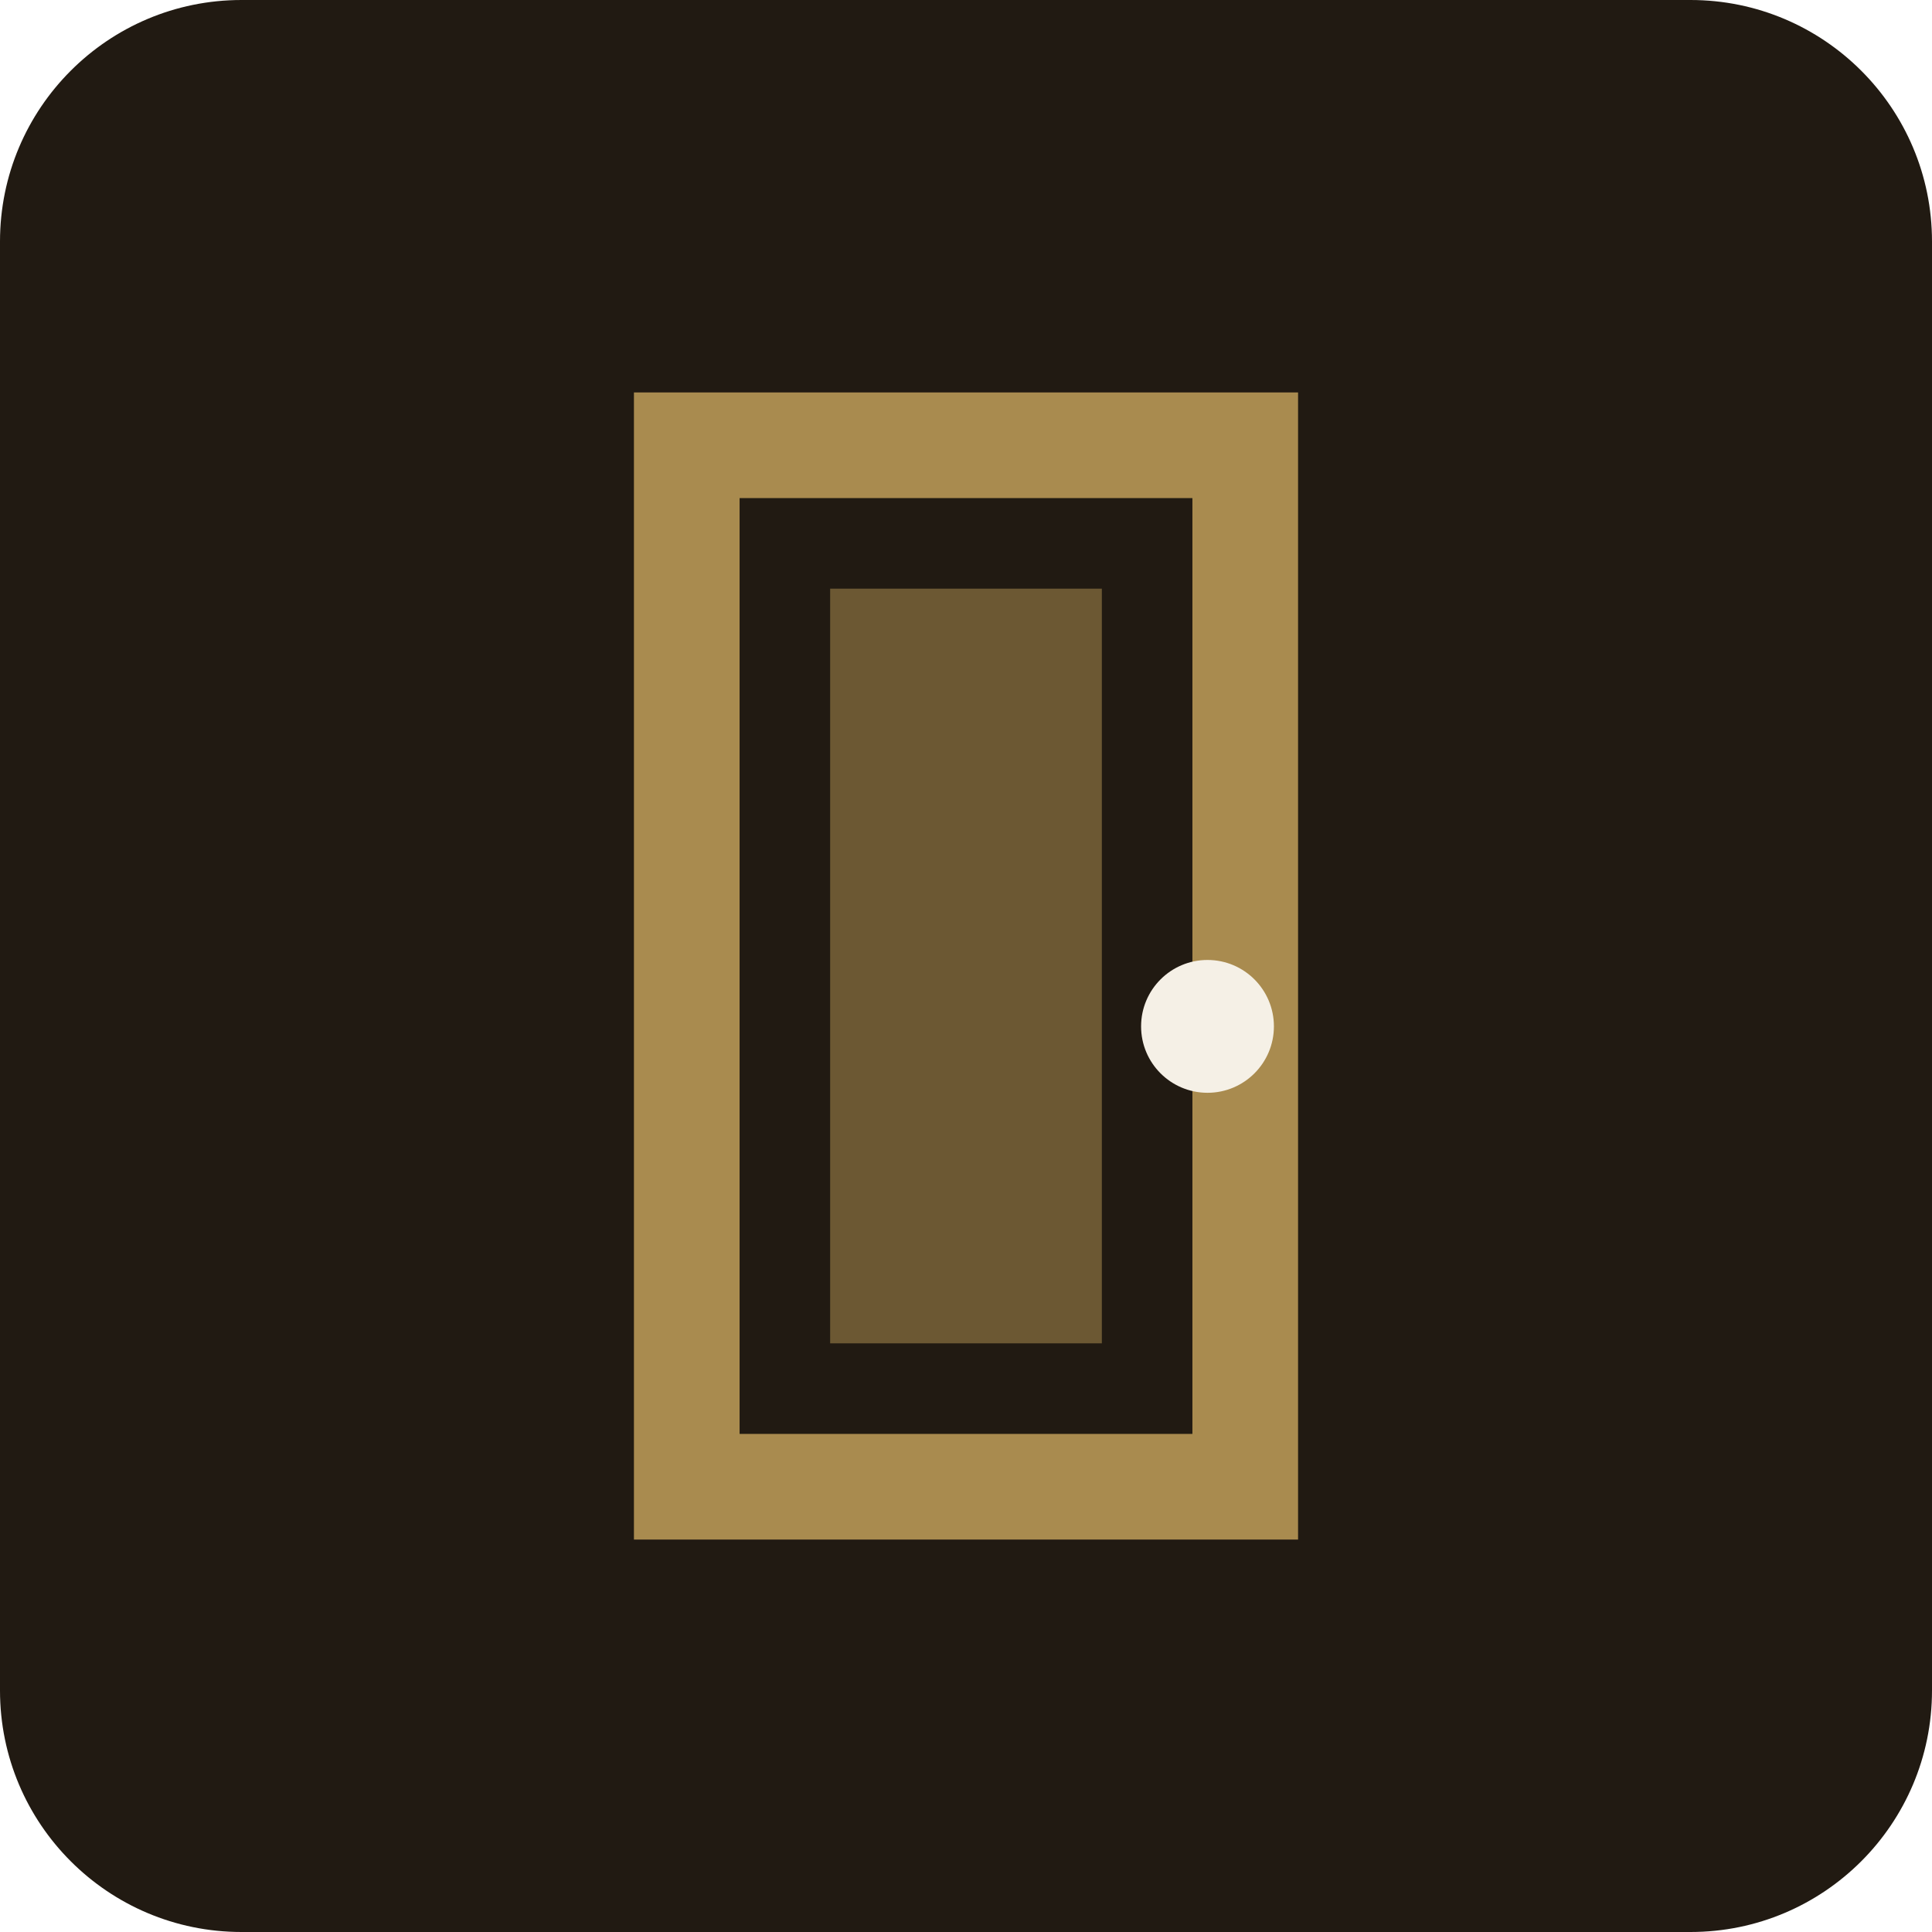
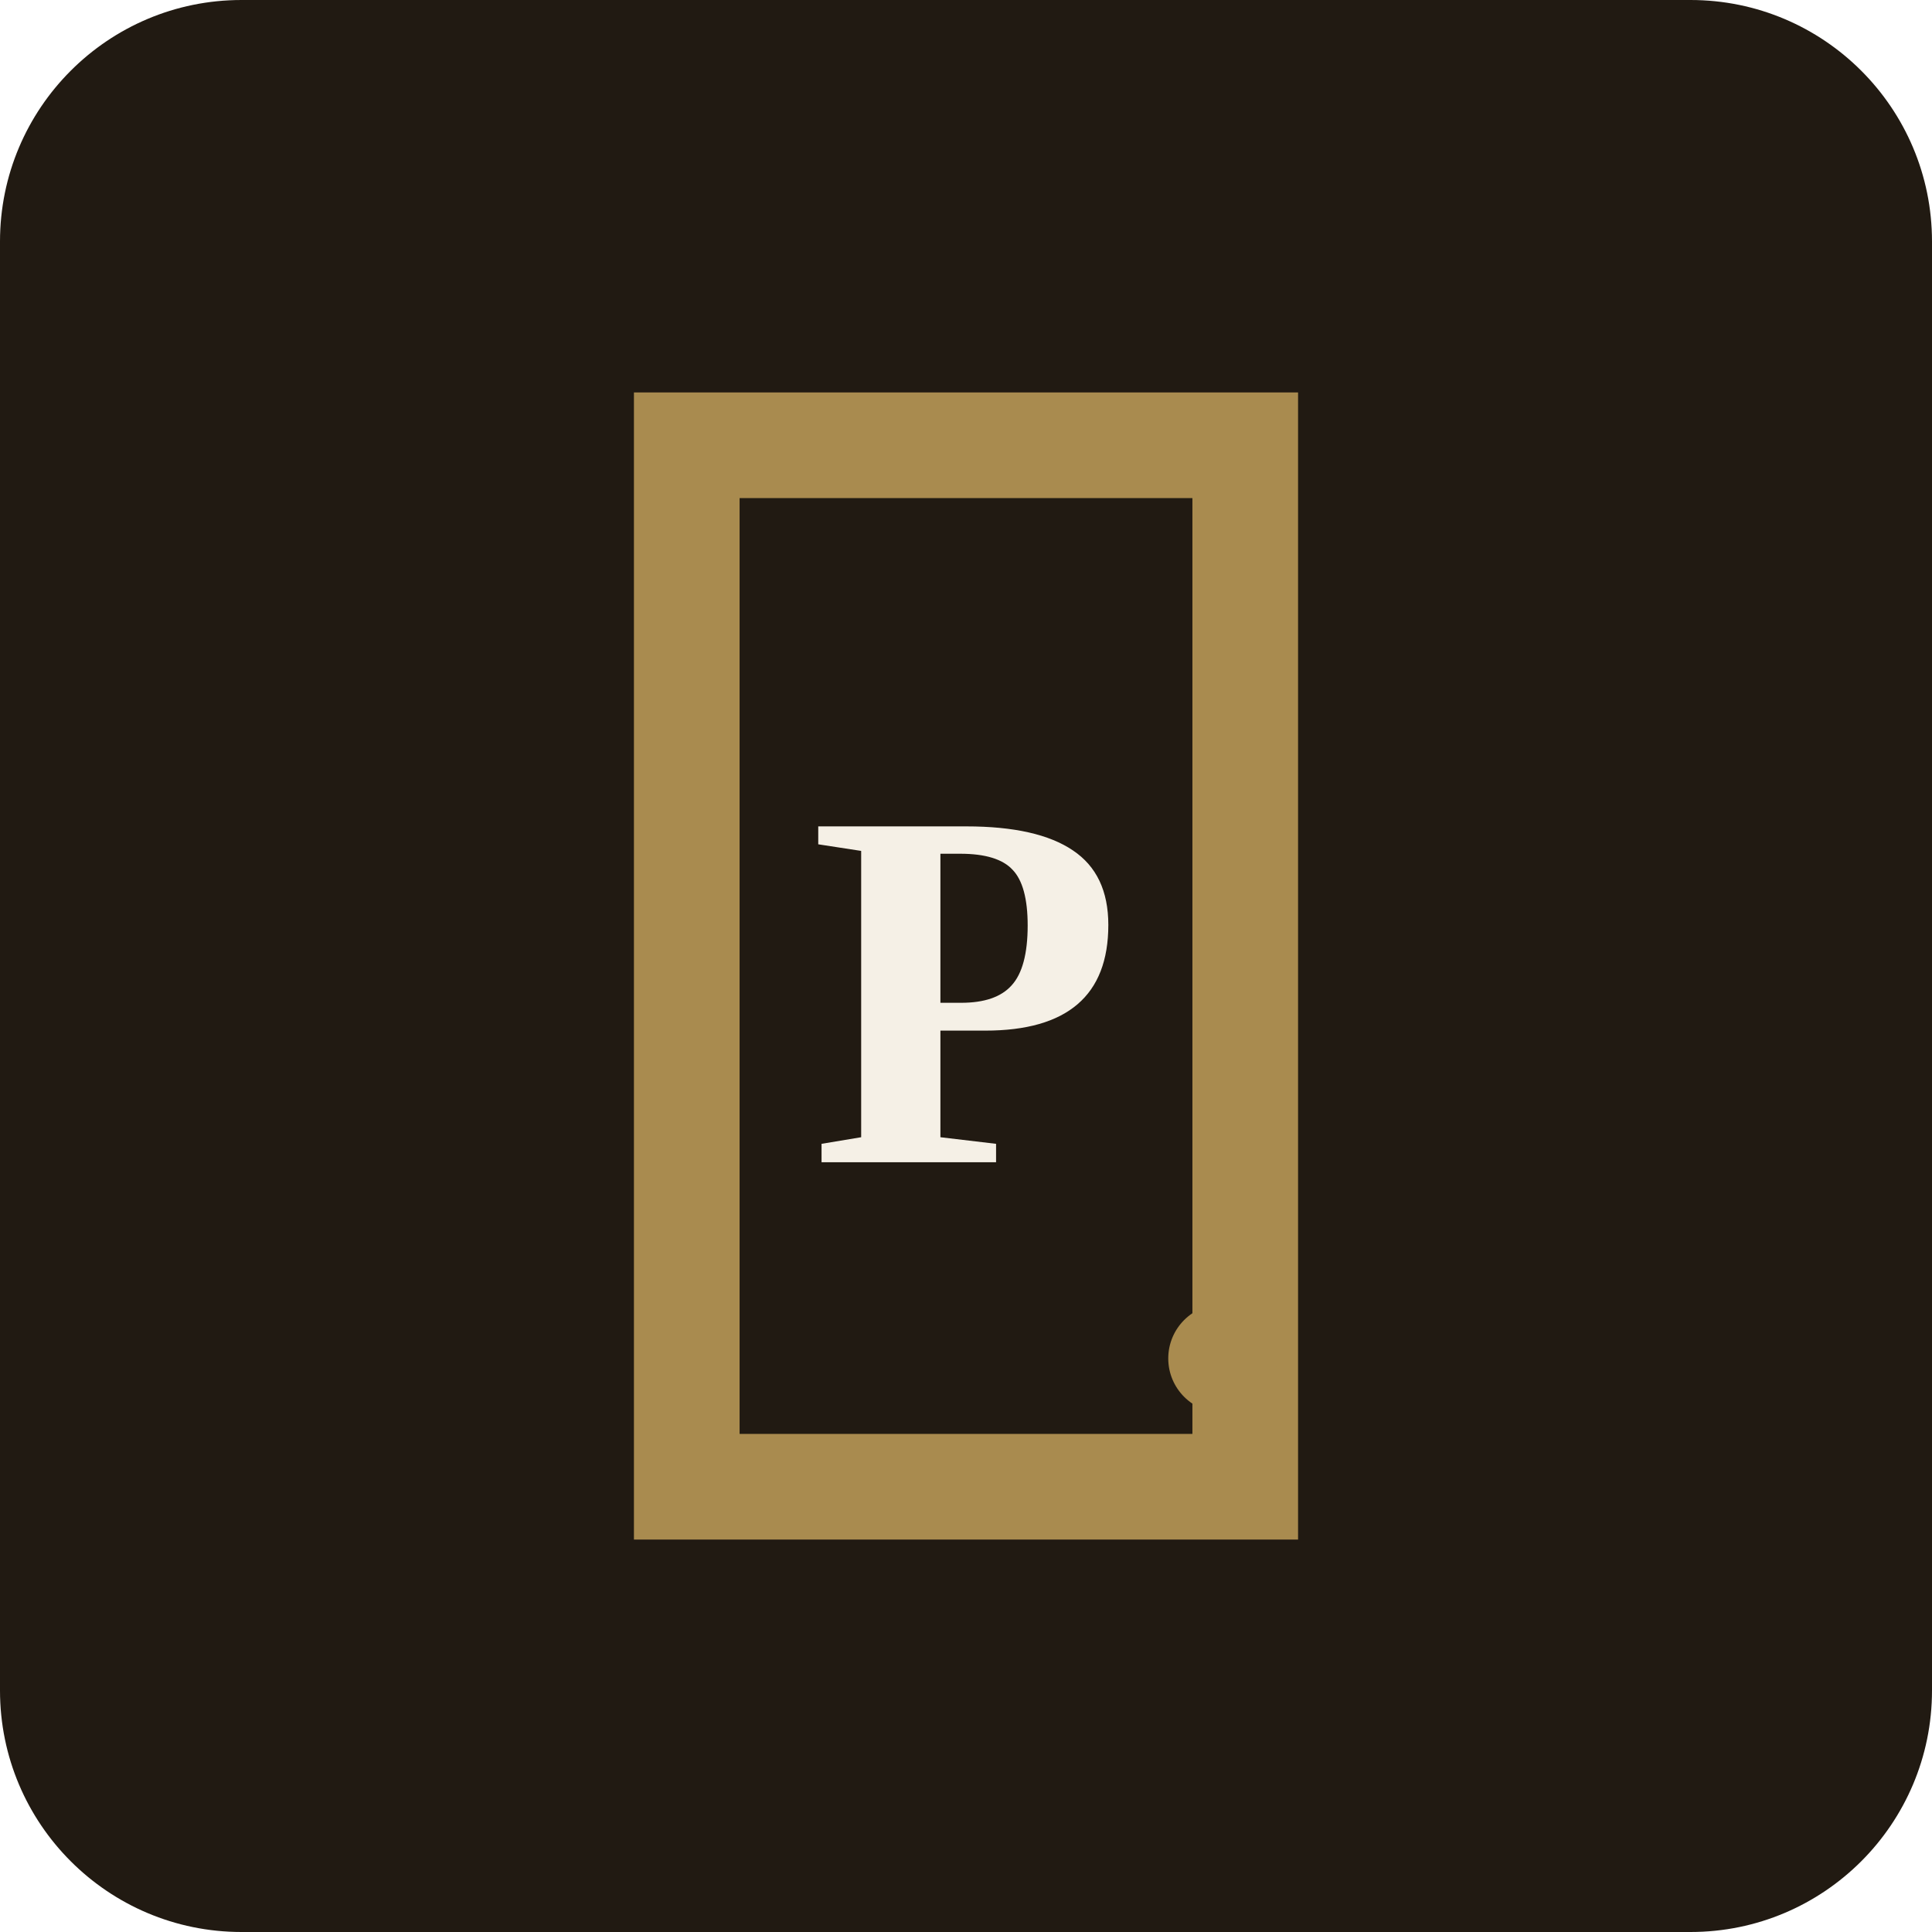
<svg xmlns="http://www.w3.org/2000/svg" viewBox="0 0 64 64">
  <rect width="64" height="64" rx="8" fill="#211A12" />
  <rect x="21" y="13" width="22" height="38" fill="#A98B4F" />
  <rect x="24.5" y="16.5" width="15" height="31" fill="#211A12" />
-   <rect x="27.5" y="19.5" width="9" height="25" fill="#A98B4F" opacity="0.55" />
-   <circle cx="40" cy="34" r="2.2" fill="#F5F0E6" />
+   <text x="32" y="38.5" text-anchor="middle" font-family="Georgia, 'Times New Roman', serif" font-size="17" font-weight="bold" fill="#F5F0E6">P</text>
+   <circle cx="40.5" cy="45" r="1.8" fill="#A98B4F" />
</svg>
